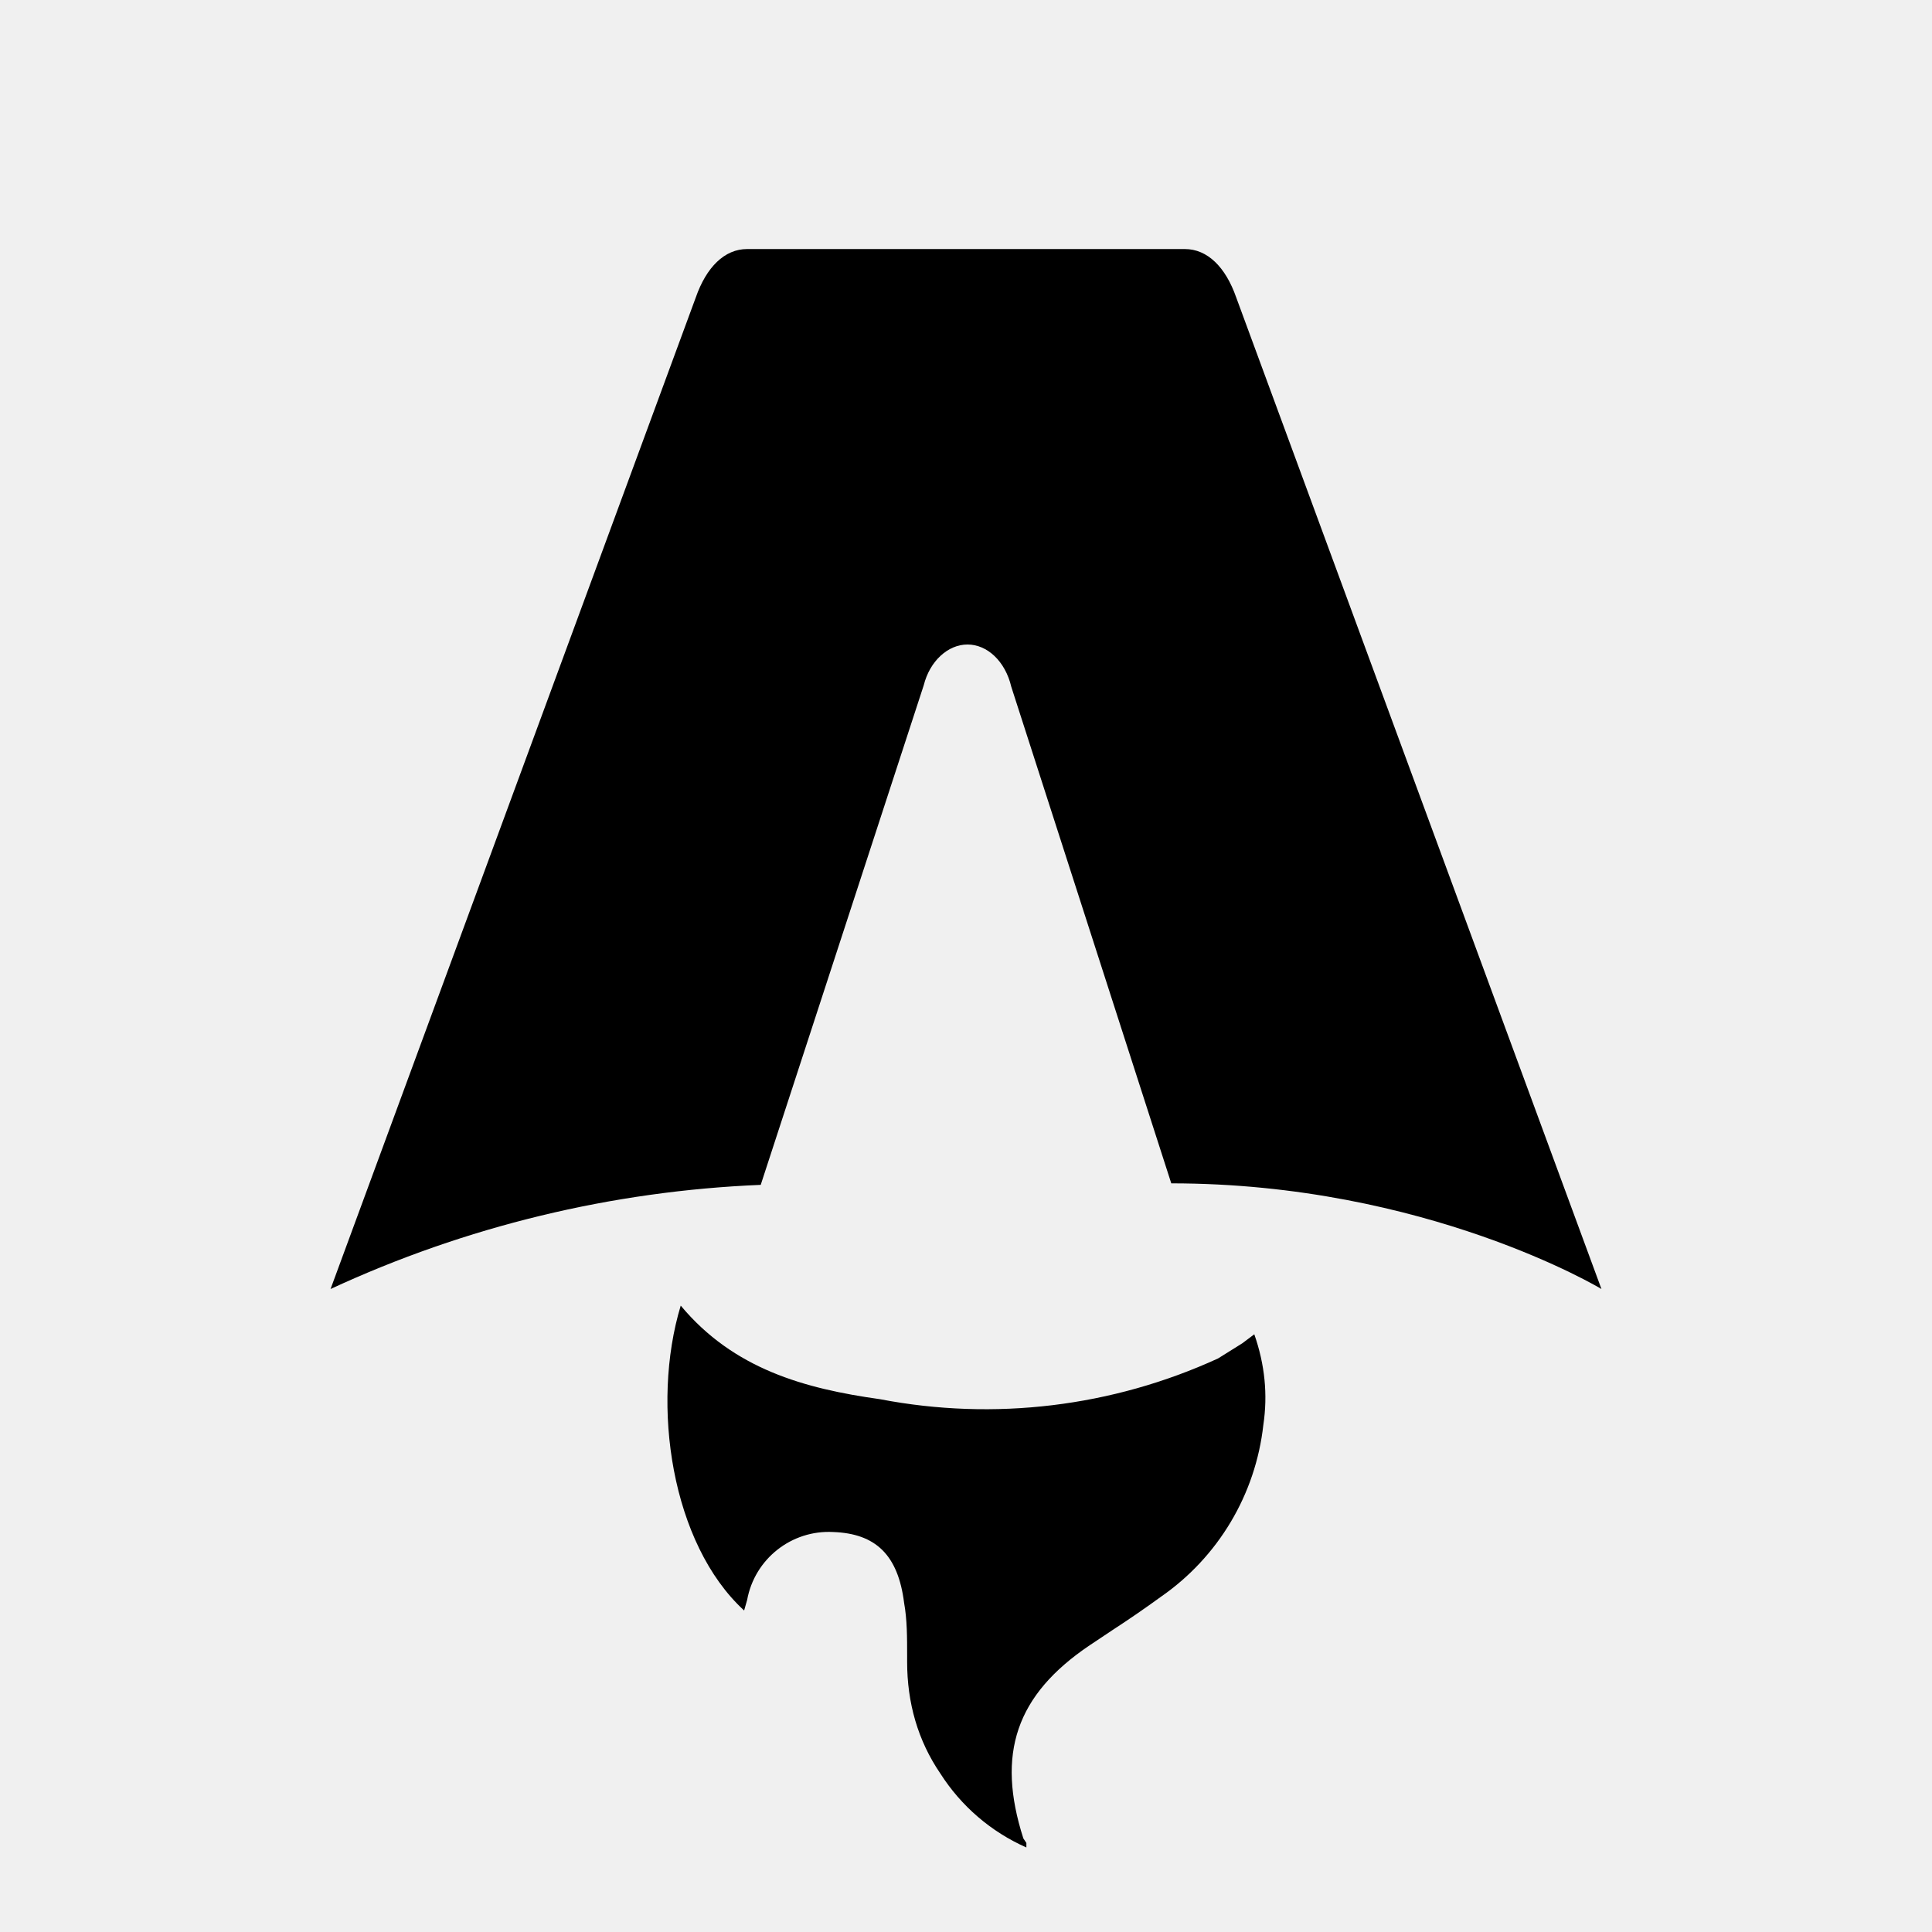
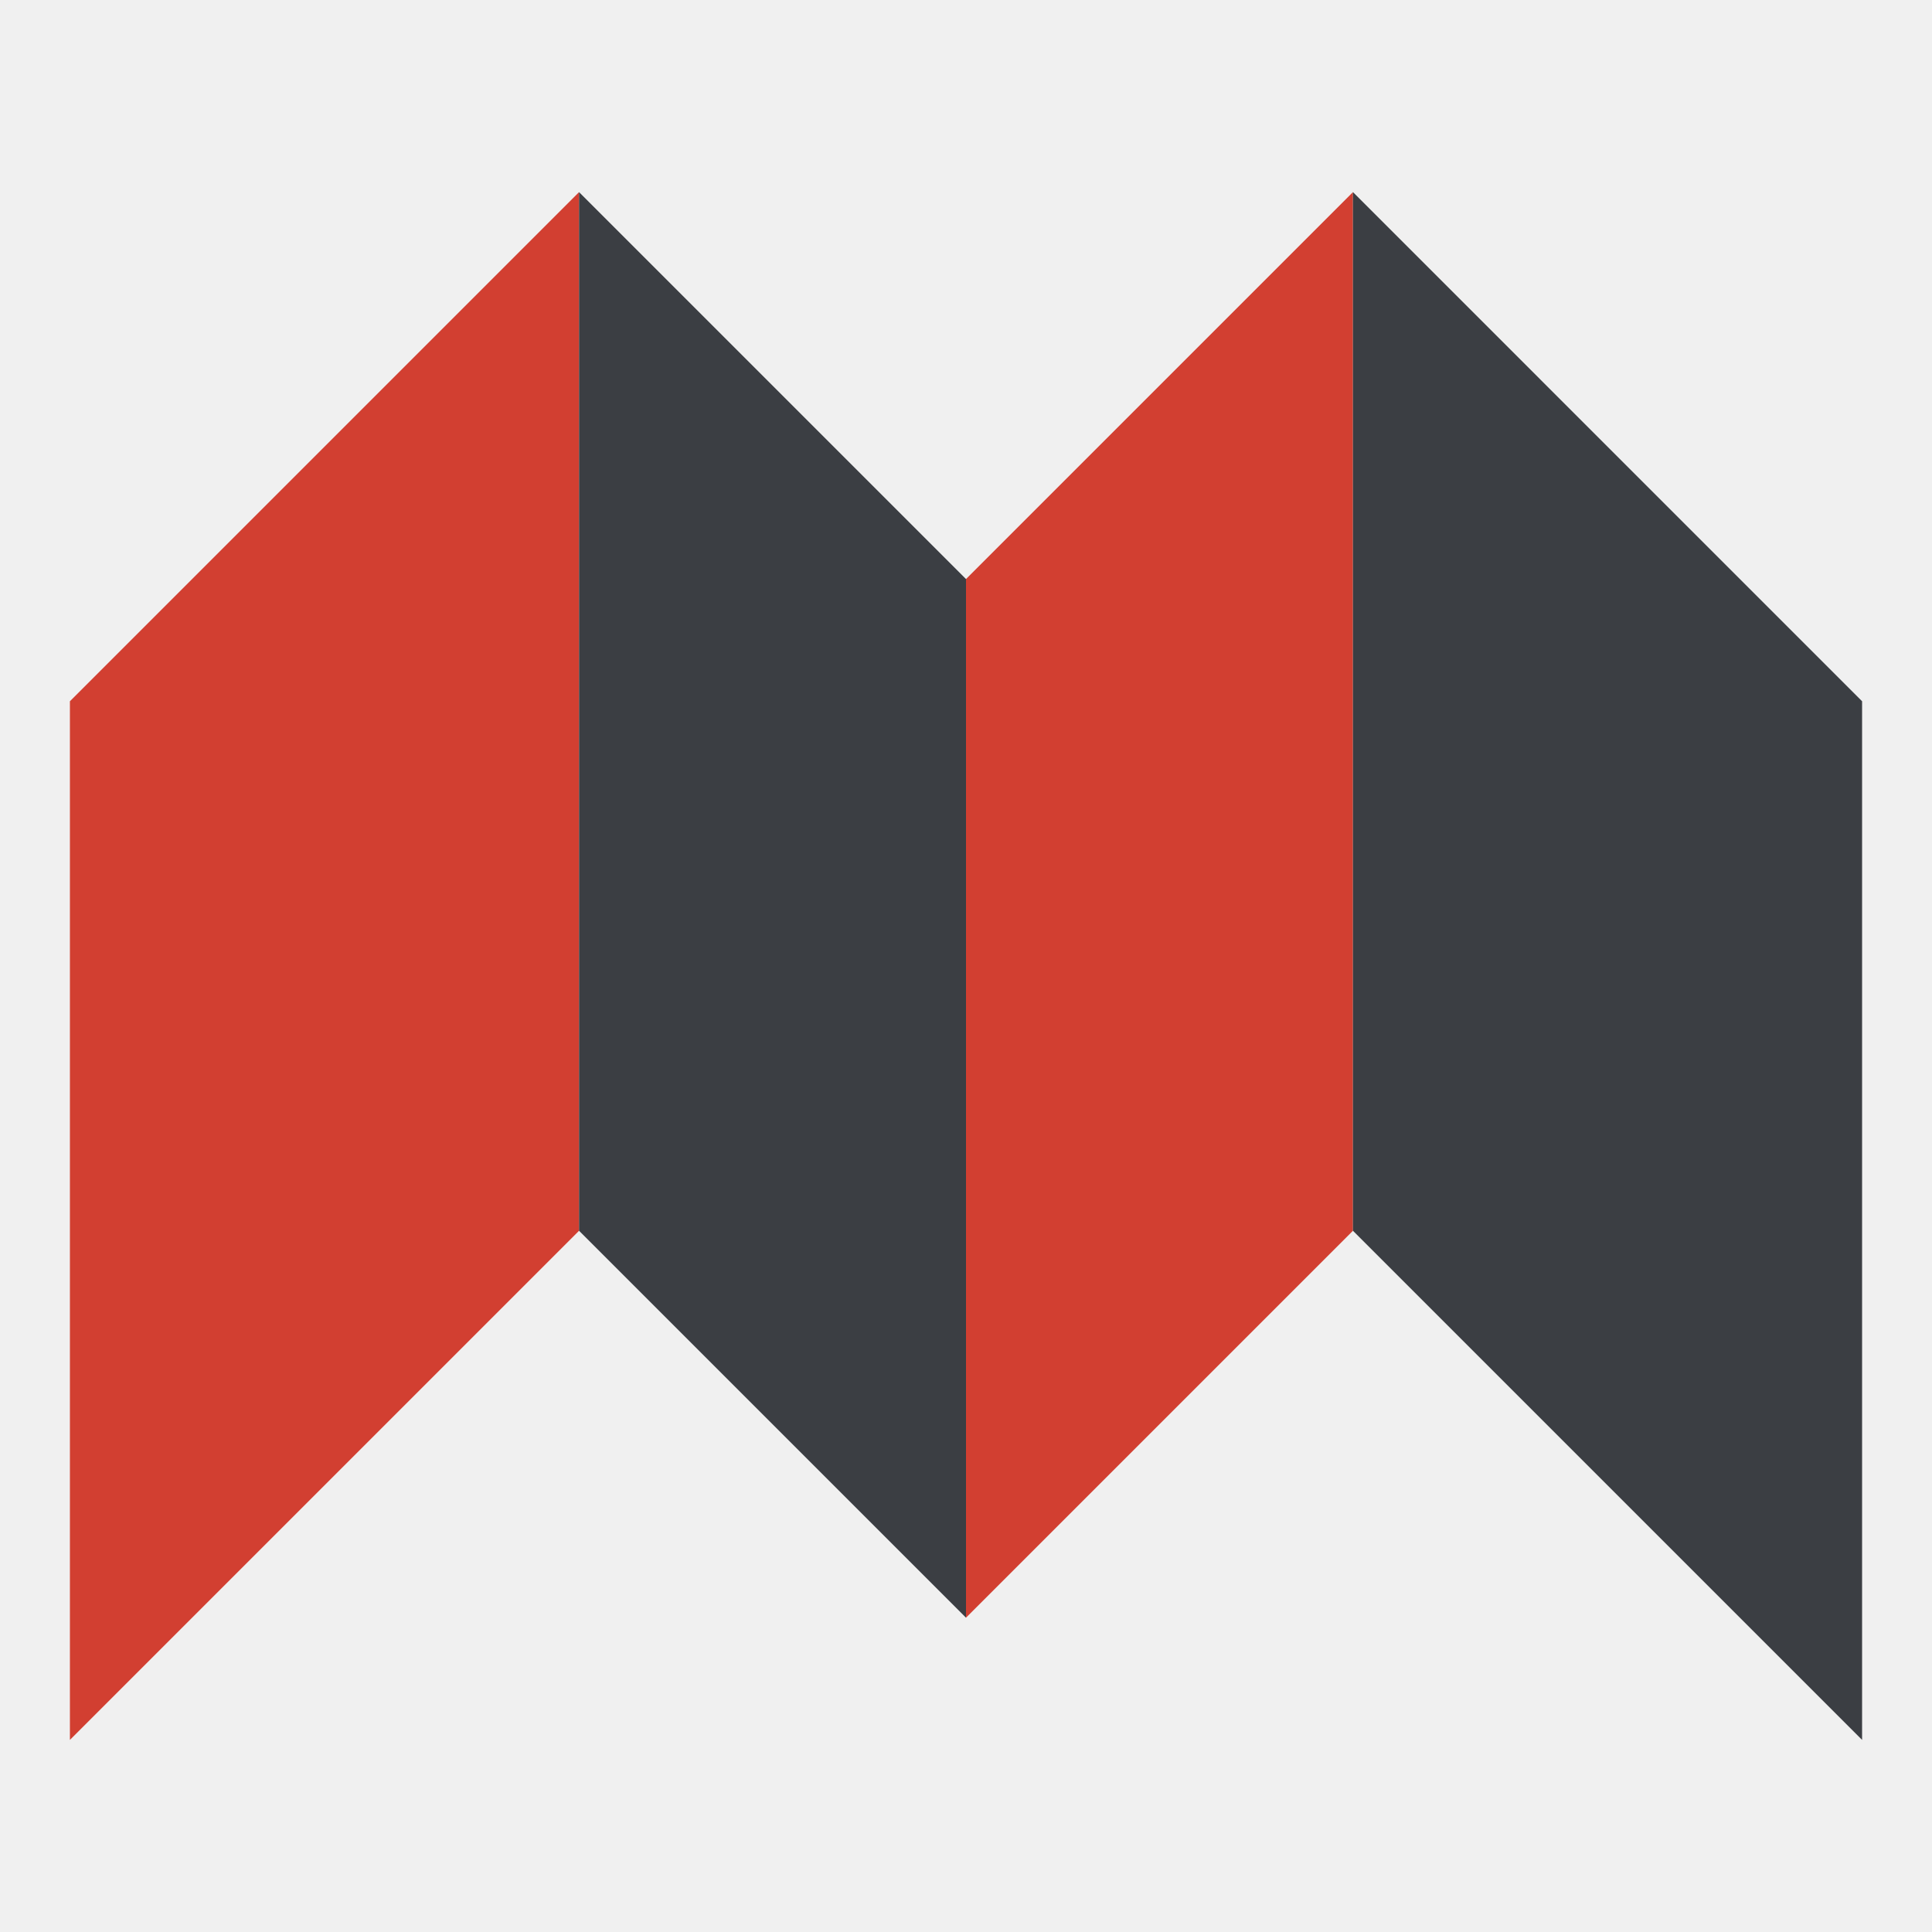
- <svg xmlns="http://www.w3.org/2000/svg" fill="none" viewBox="0 0 128 128">
-   <path d="M50.4 78.5a75.1 75.1 0 0 0-28.5 6.9l24.2-65.7c.7-2 1.9-3.2 3.4-3.2h29c1.5 0 2.7 1.2 3.4 3.2l24.2 65.7s-11.6-7-28.5-7L67 45.5c-.4-1.7-1.6-2.8-2.9-2.8-1.3 0-2.5 1.1-2.9 2.7L50.4 78.5Zm-1.1 28.2Zm-4.2-20.2c-2 6.6-.6 15.8 4.2 20.2a17.5 17.5 0 0 1 .2-.7 5.5 5.5 0 0 1 5.7-4.5c2.8.1 4.3 1.5 4.7 4.7.2 1.1.2 2.3.2 3.5v.4c0 2.7.7 5.2 2.2 7.4a13 13 0 0 0 5.7 4.9v-.3l-.2-.3c-1.8-5.6-.5-9.5 4.4-12.8l1.5-1a73 73 0 0 0 3.2-2.2 16 16 0 0 0 6.8-11.4c.3-2 .1-4-.6-6l-.8.6-1.6 1a37 37 0 0 1-22.4 2.7c-5-.7-9.7-2-13.2-6.2Z" />
+ <svg xmlns="http://www.w3.org/2000/svg" viewBox="0 0 1024 1024" fill="none">
  <style>
-         path { fill: #000; }
-         @media (prefers-color-scheme: dark) {
-             path { fill: #FFF; }
-         }
-     </style>
+ 		.brand-favicon-mark {
+ 			fill: #d23f31;
+ 		}
+ 		.brand-favicon-fold {
+ 			fill: #3b3e43;
+ 		}
+ 		@media (prefers-color-scheme: dark) {
+ 			.brand-favicon-fold {
+ 				fill: #d8dde4;
+ 			}
+ 		}
+ 	</style>
+   <path class="brand-favicon-mark" d="M37.052 371.676l269.857-269.857v550.507l-269.857 269.857z" />
+   <path class="brand-favicon-fold" d="M306.909 101.818l205.091 205.091v550.507l-205.091-205.091z" />
+   <path class="brand-favicon-mark" d="M512 306.909l205.091-205.091v550.507l-205.091 205.091z" />
+   <path class="brand-favicon-fold" d="M717.091 101.818l269.857 269.857v550.507l-269.857-269.857z" />
</svg>
